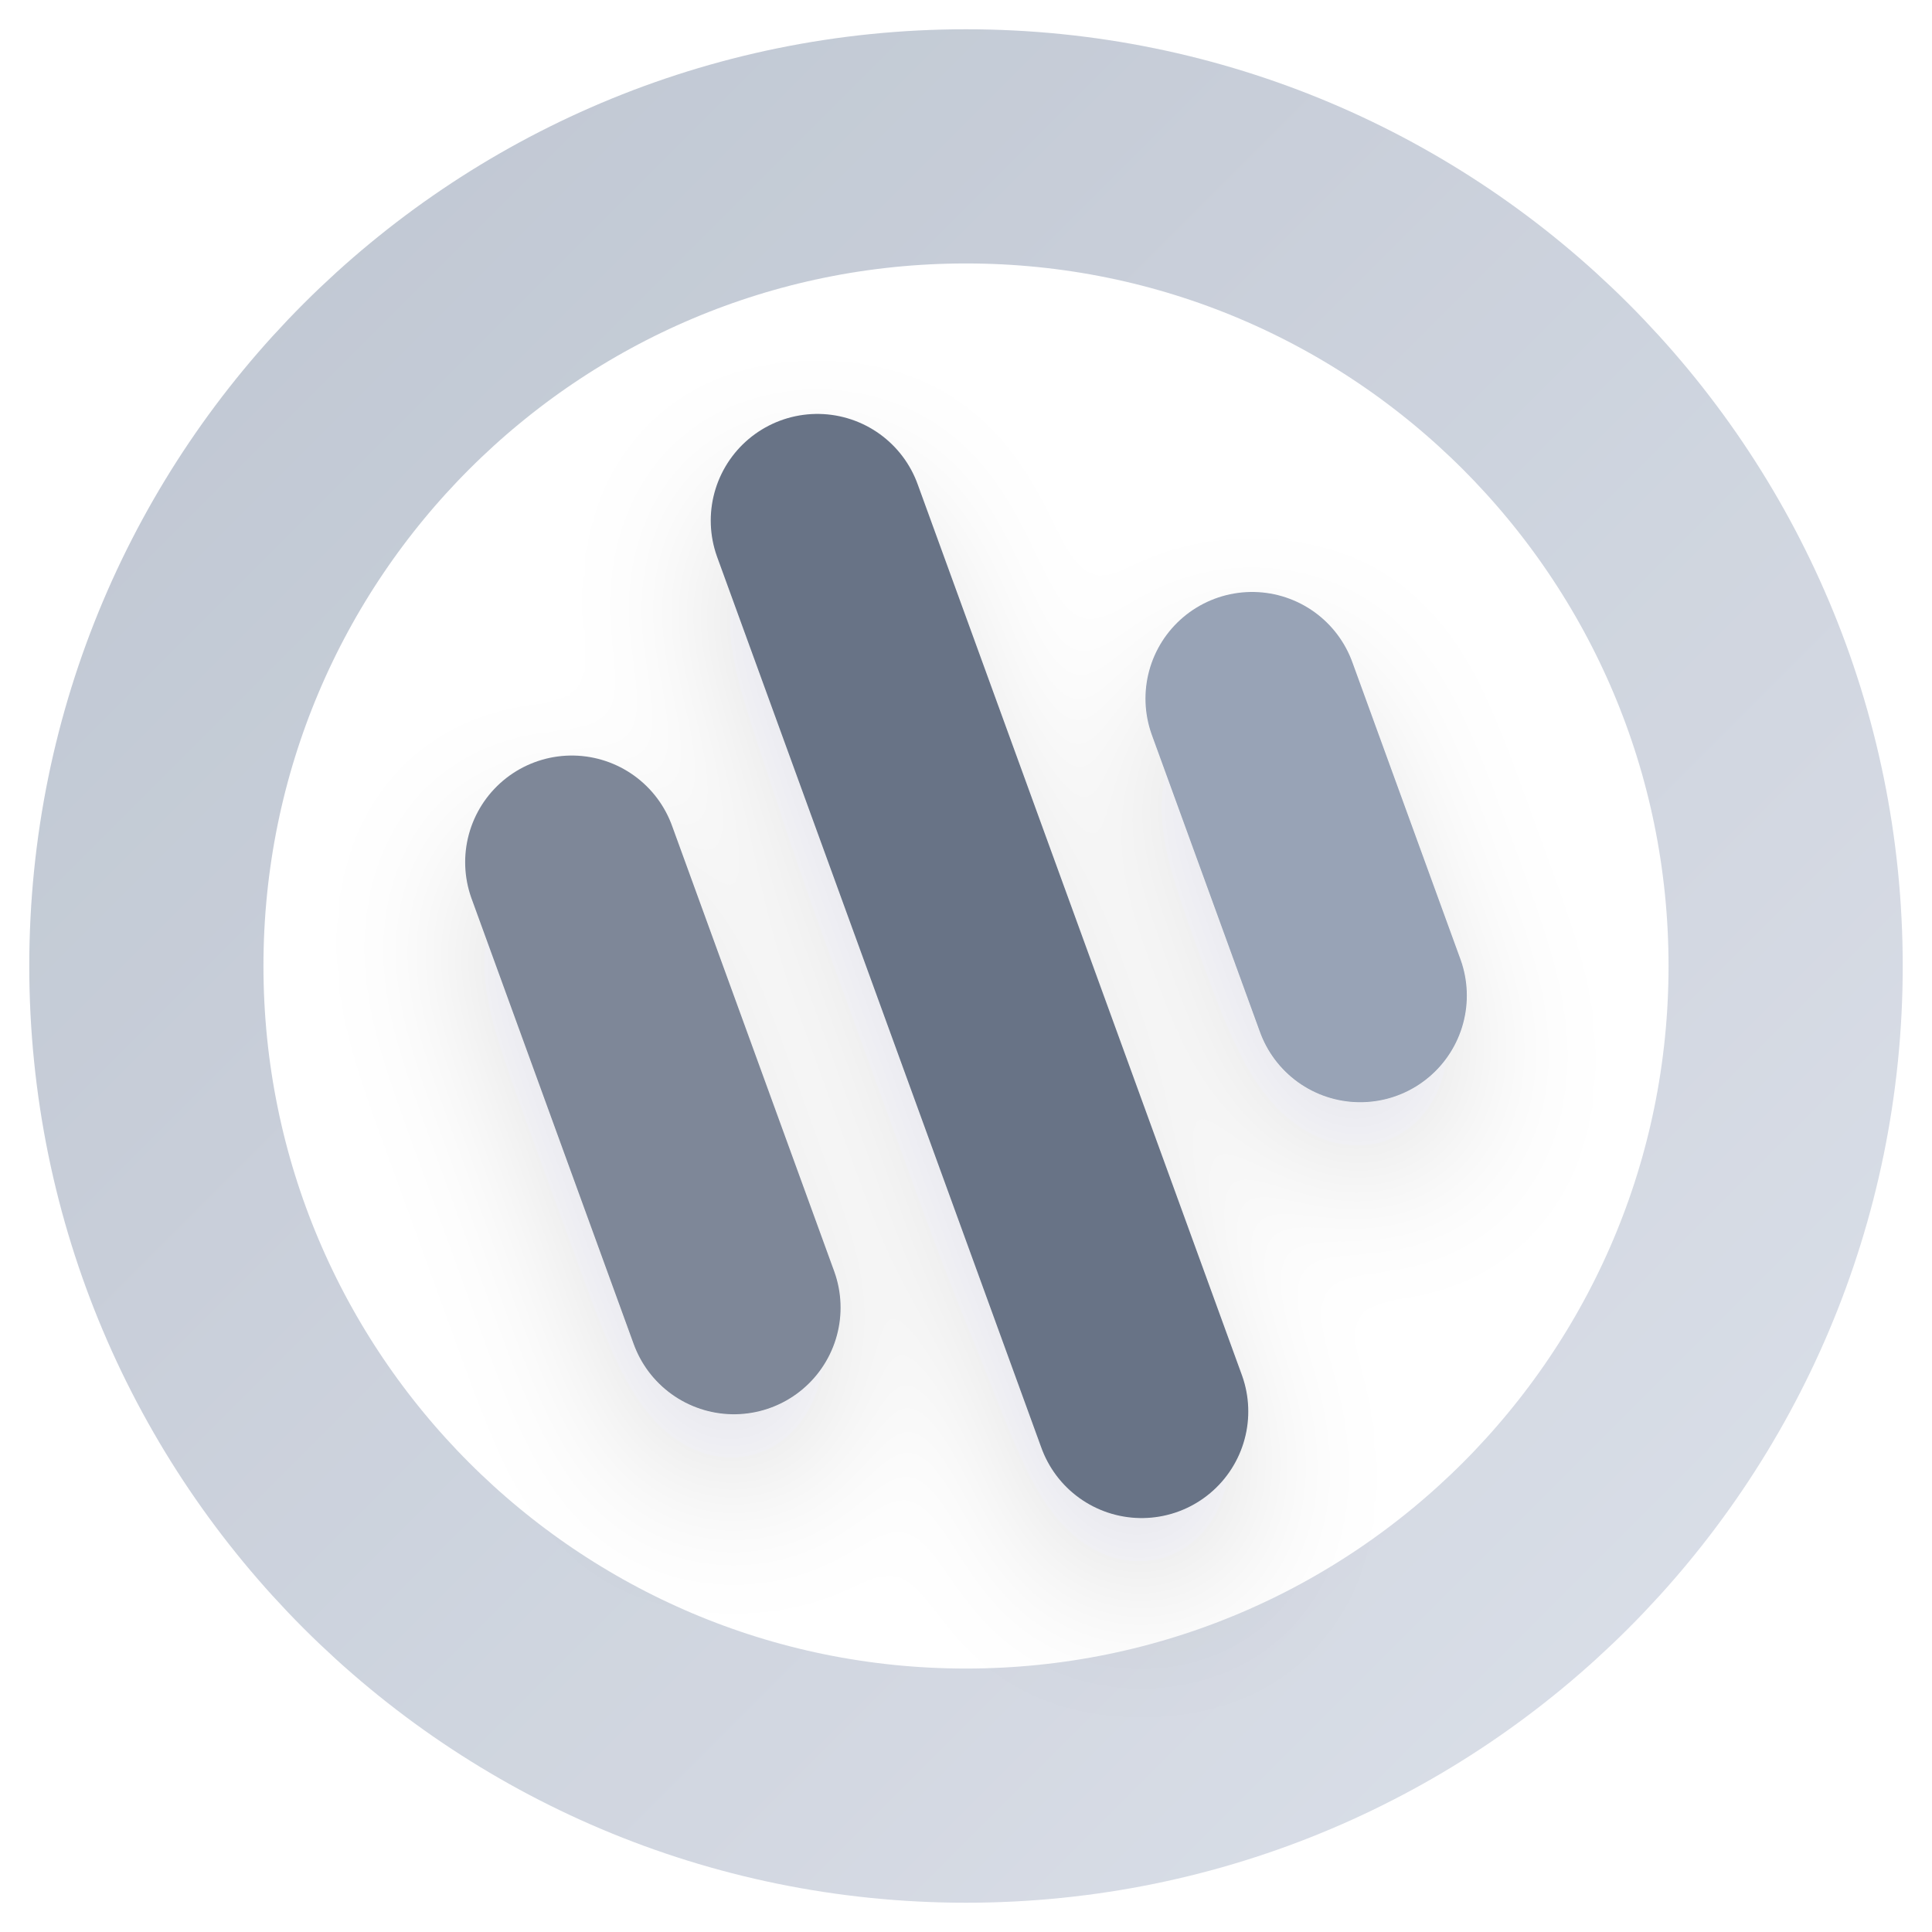
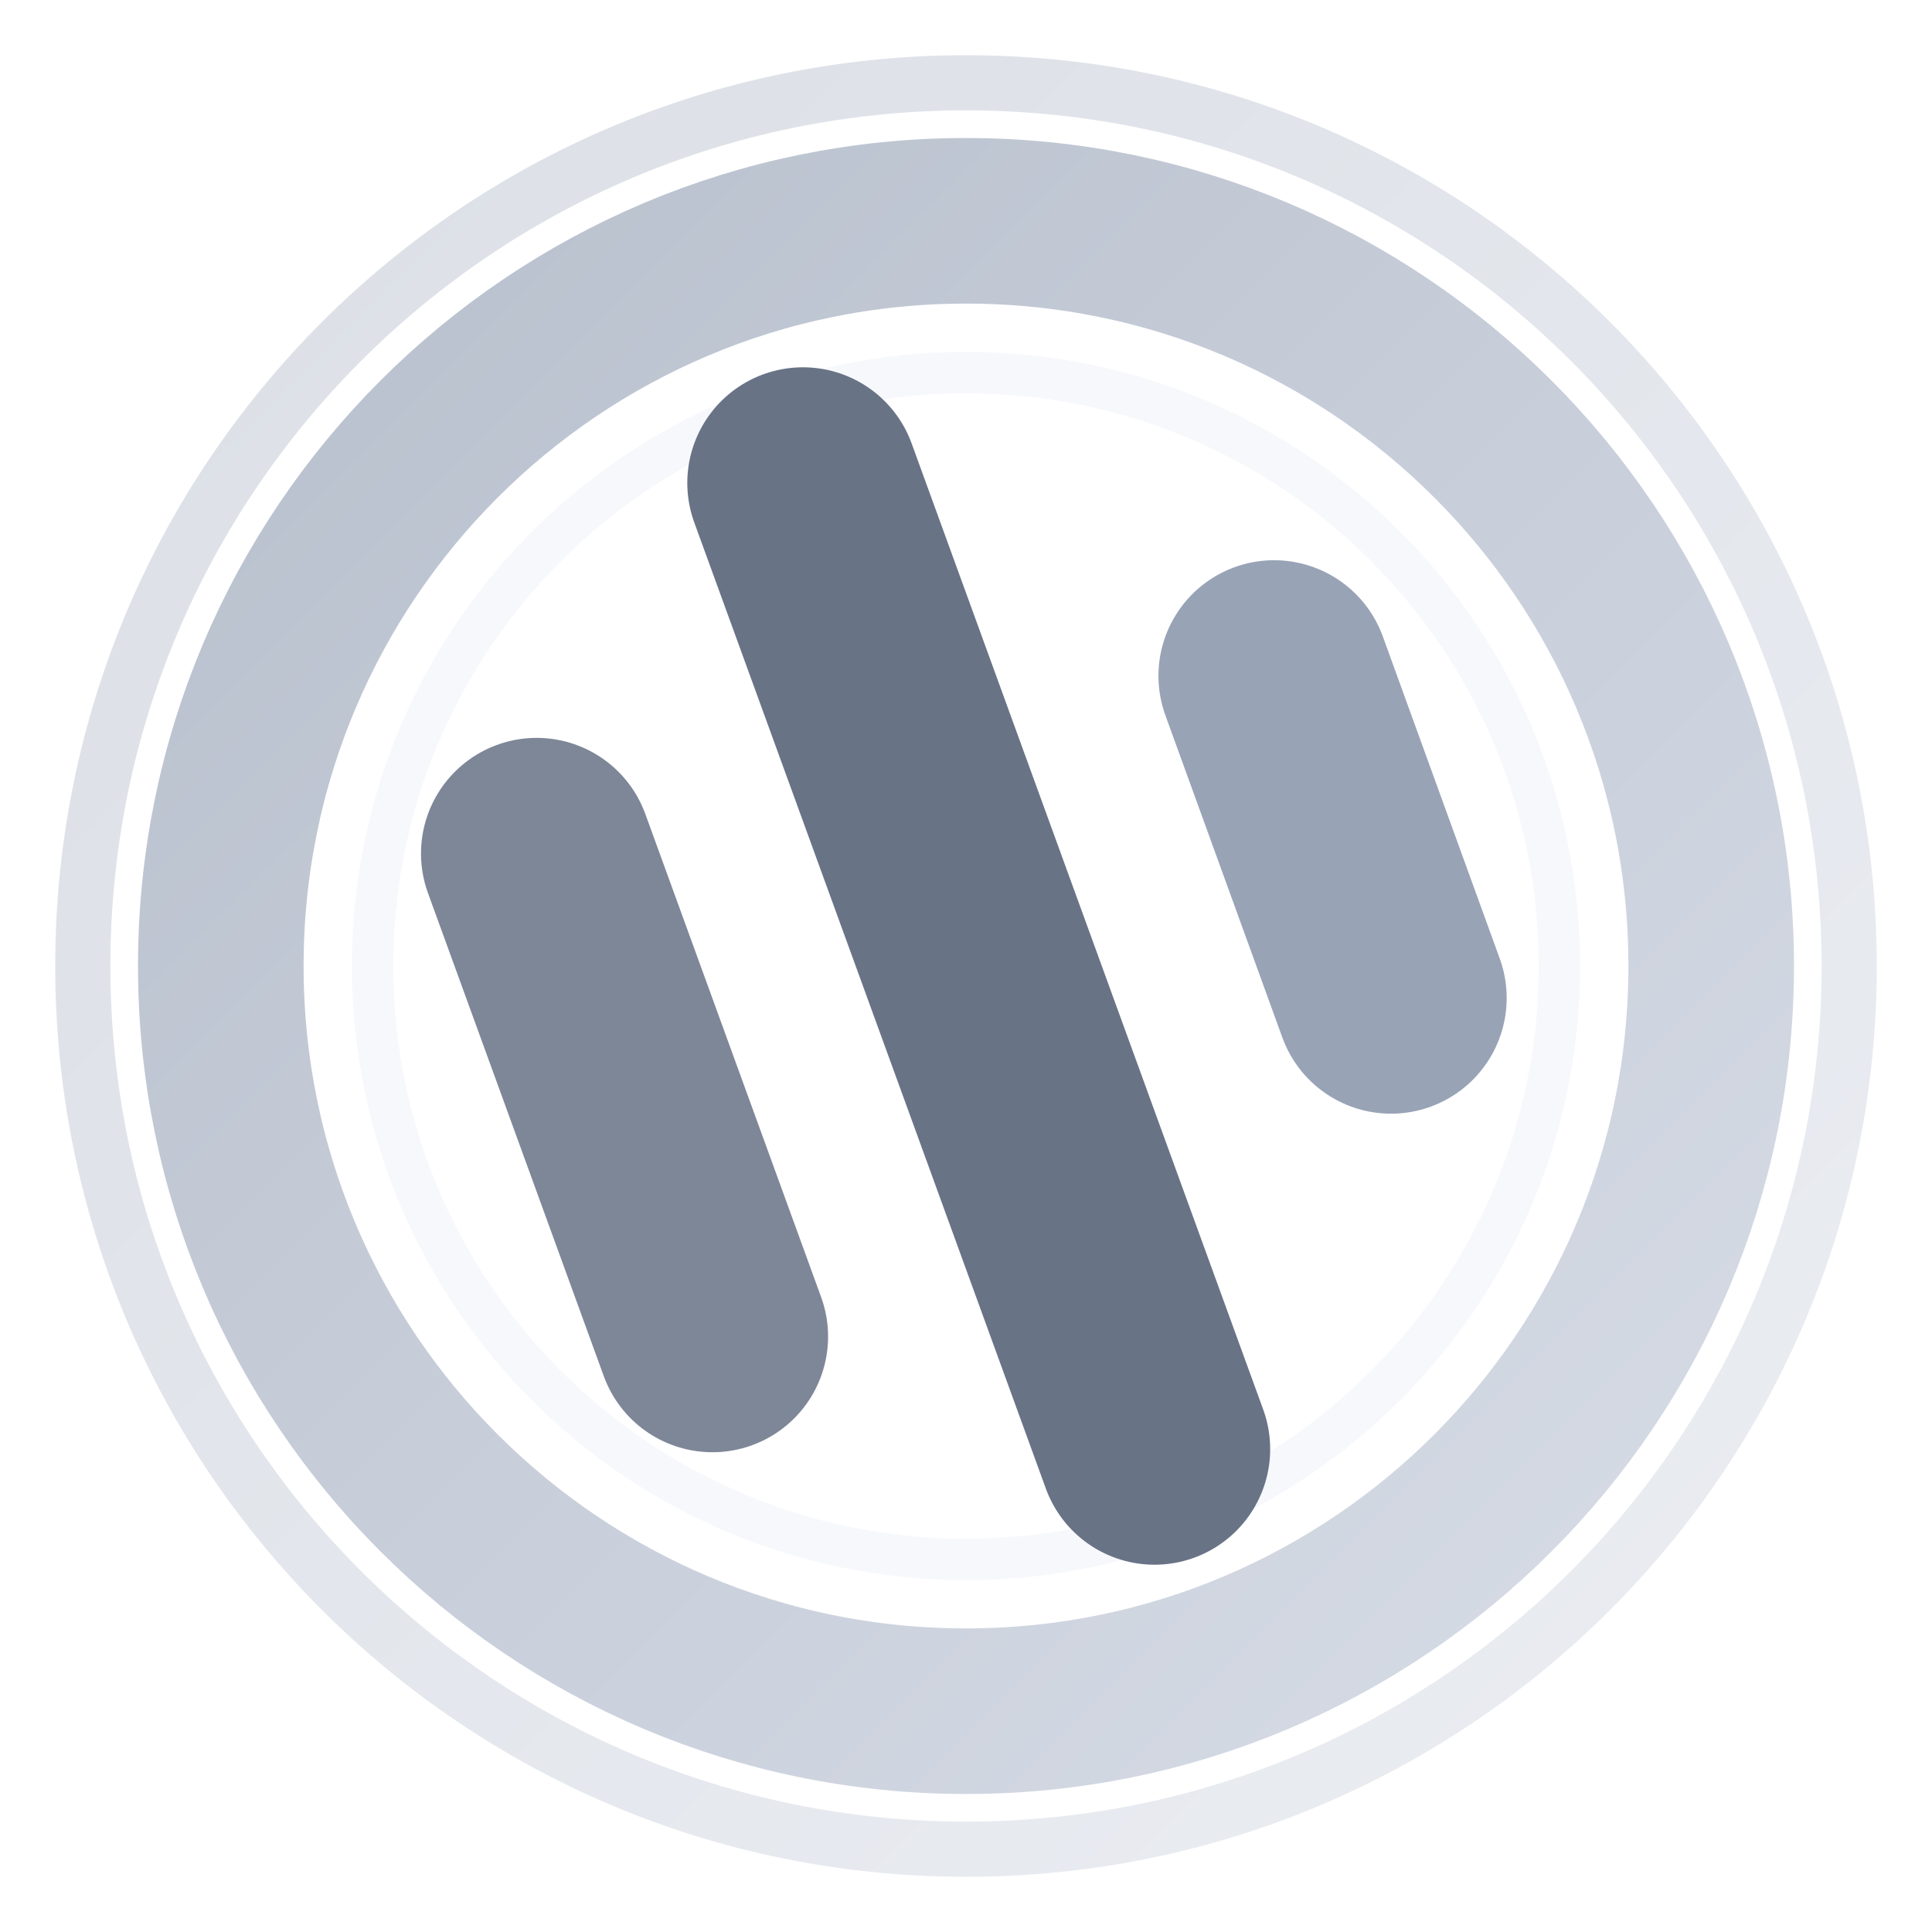
- <svg xmlns="http://www.w3.org/2000/svg" width="108" height="108" viewBox="54 54 132 132">
+ <svg xmlns="http://www.w3.org/2000/svg" width="108" height="108" viewBox="50 50 140 140">
  <defs>
-     <filter id="glow-shadow" x="-50%" y="-50%" width="200%" height="200%">
-       <feDropShadow dx="0" dy="5" stdDeviation="5" flood-color="#0F172A" flood-opacity="0.12" />
-     </filter>
-     <path id="mark-left" d="M152.79,229.72L193.83,342.48" />
-     <path id="mark-mid" d="M214.96,143.24L297.04,368.76" />
-     <path id="mark-right" d="M325.01,188.31L352.37,263.49" />
+     <path id="mark-left" d="M137.3,225.8L184.5,355.5" />
+     <path id="mark-mid" d="M208.8,126.3L303.2,385.7" />
+     <path id="mark-right" d="M335.3,178.1L366.7,264.6" />
    <linearGradient id="ring-grad" x1="0%" y1="0%" x2="100%" y2="100%">
      <stop offset="0%" stop-color="#B8C0CD" />
      <stop offset="100%" stop-color="#D7DCE6" />
    </linearGradient>
  </defs>
-   <circle cx="120" cy="120" r="56" fill="none" stroke="url(#ring-grad)" stroke-width="16" opacity="0.9" />
-   <g filter="url(#glow-shadow)">
-     <g transform="translate(51.8312, 50.9082) scale(0.26989)" fill="none" stroke-width="54" stroke-linecap="round">
+   <circle cx="120" cy="120" r="64" fill="none" stroke="url(#ring-grad)" stroke-width="4" opacity="0.5" />
+   <circle cx="120" cy="120" r="54" fill="none" stroke="url(#ring-grad)" stroke-width="12" />
+   <circle cx="120" cy="120" r="43" fill="none" stroke="#EEF1F6" stroke-width="3" opacity="0.48" />
+   <g>
+     <g transform="translate(51.8312, 50.9082) scale(0.26989)" fill="none" stroke-width="62.1" stroke-linecap="round">
      <use href="#mark-left" stroke="#7E8798" />
      <use href="#mark-mid" stroke="#687386" />
      <use href="#mark-right" stroke="#98A3B6" />
    </g>
  </g>
</svg>
